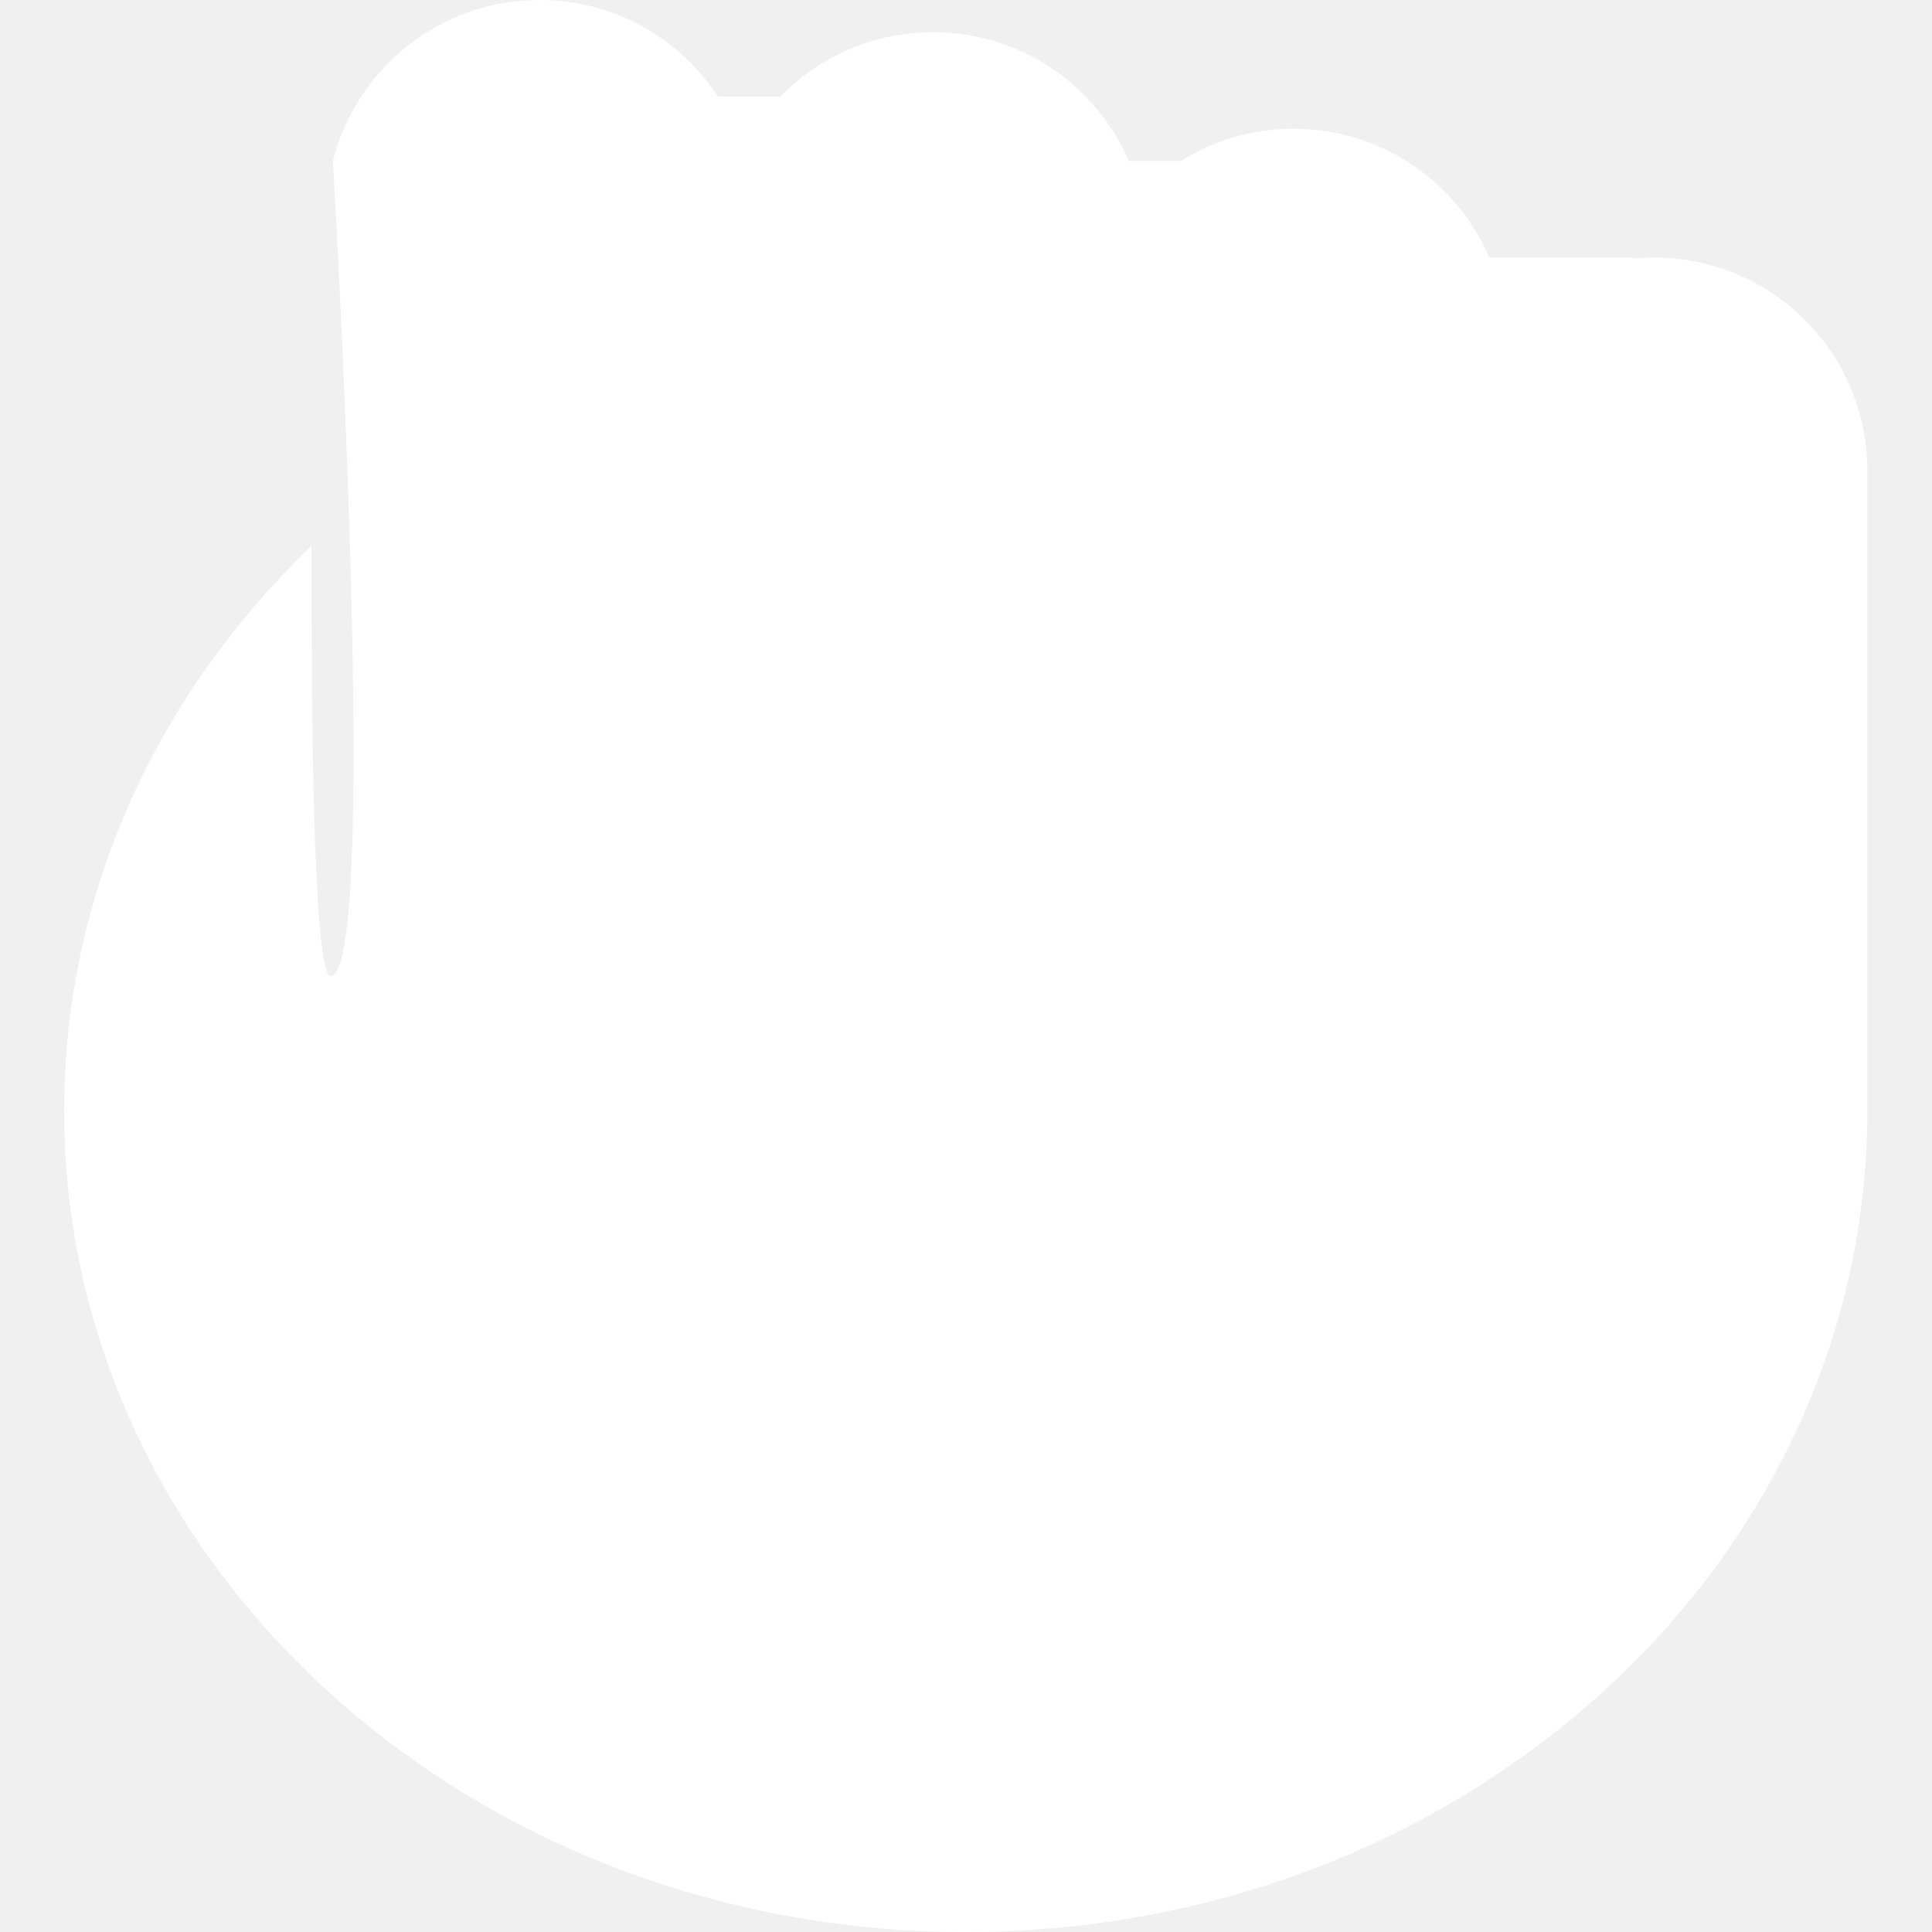
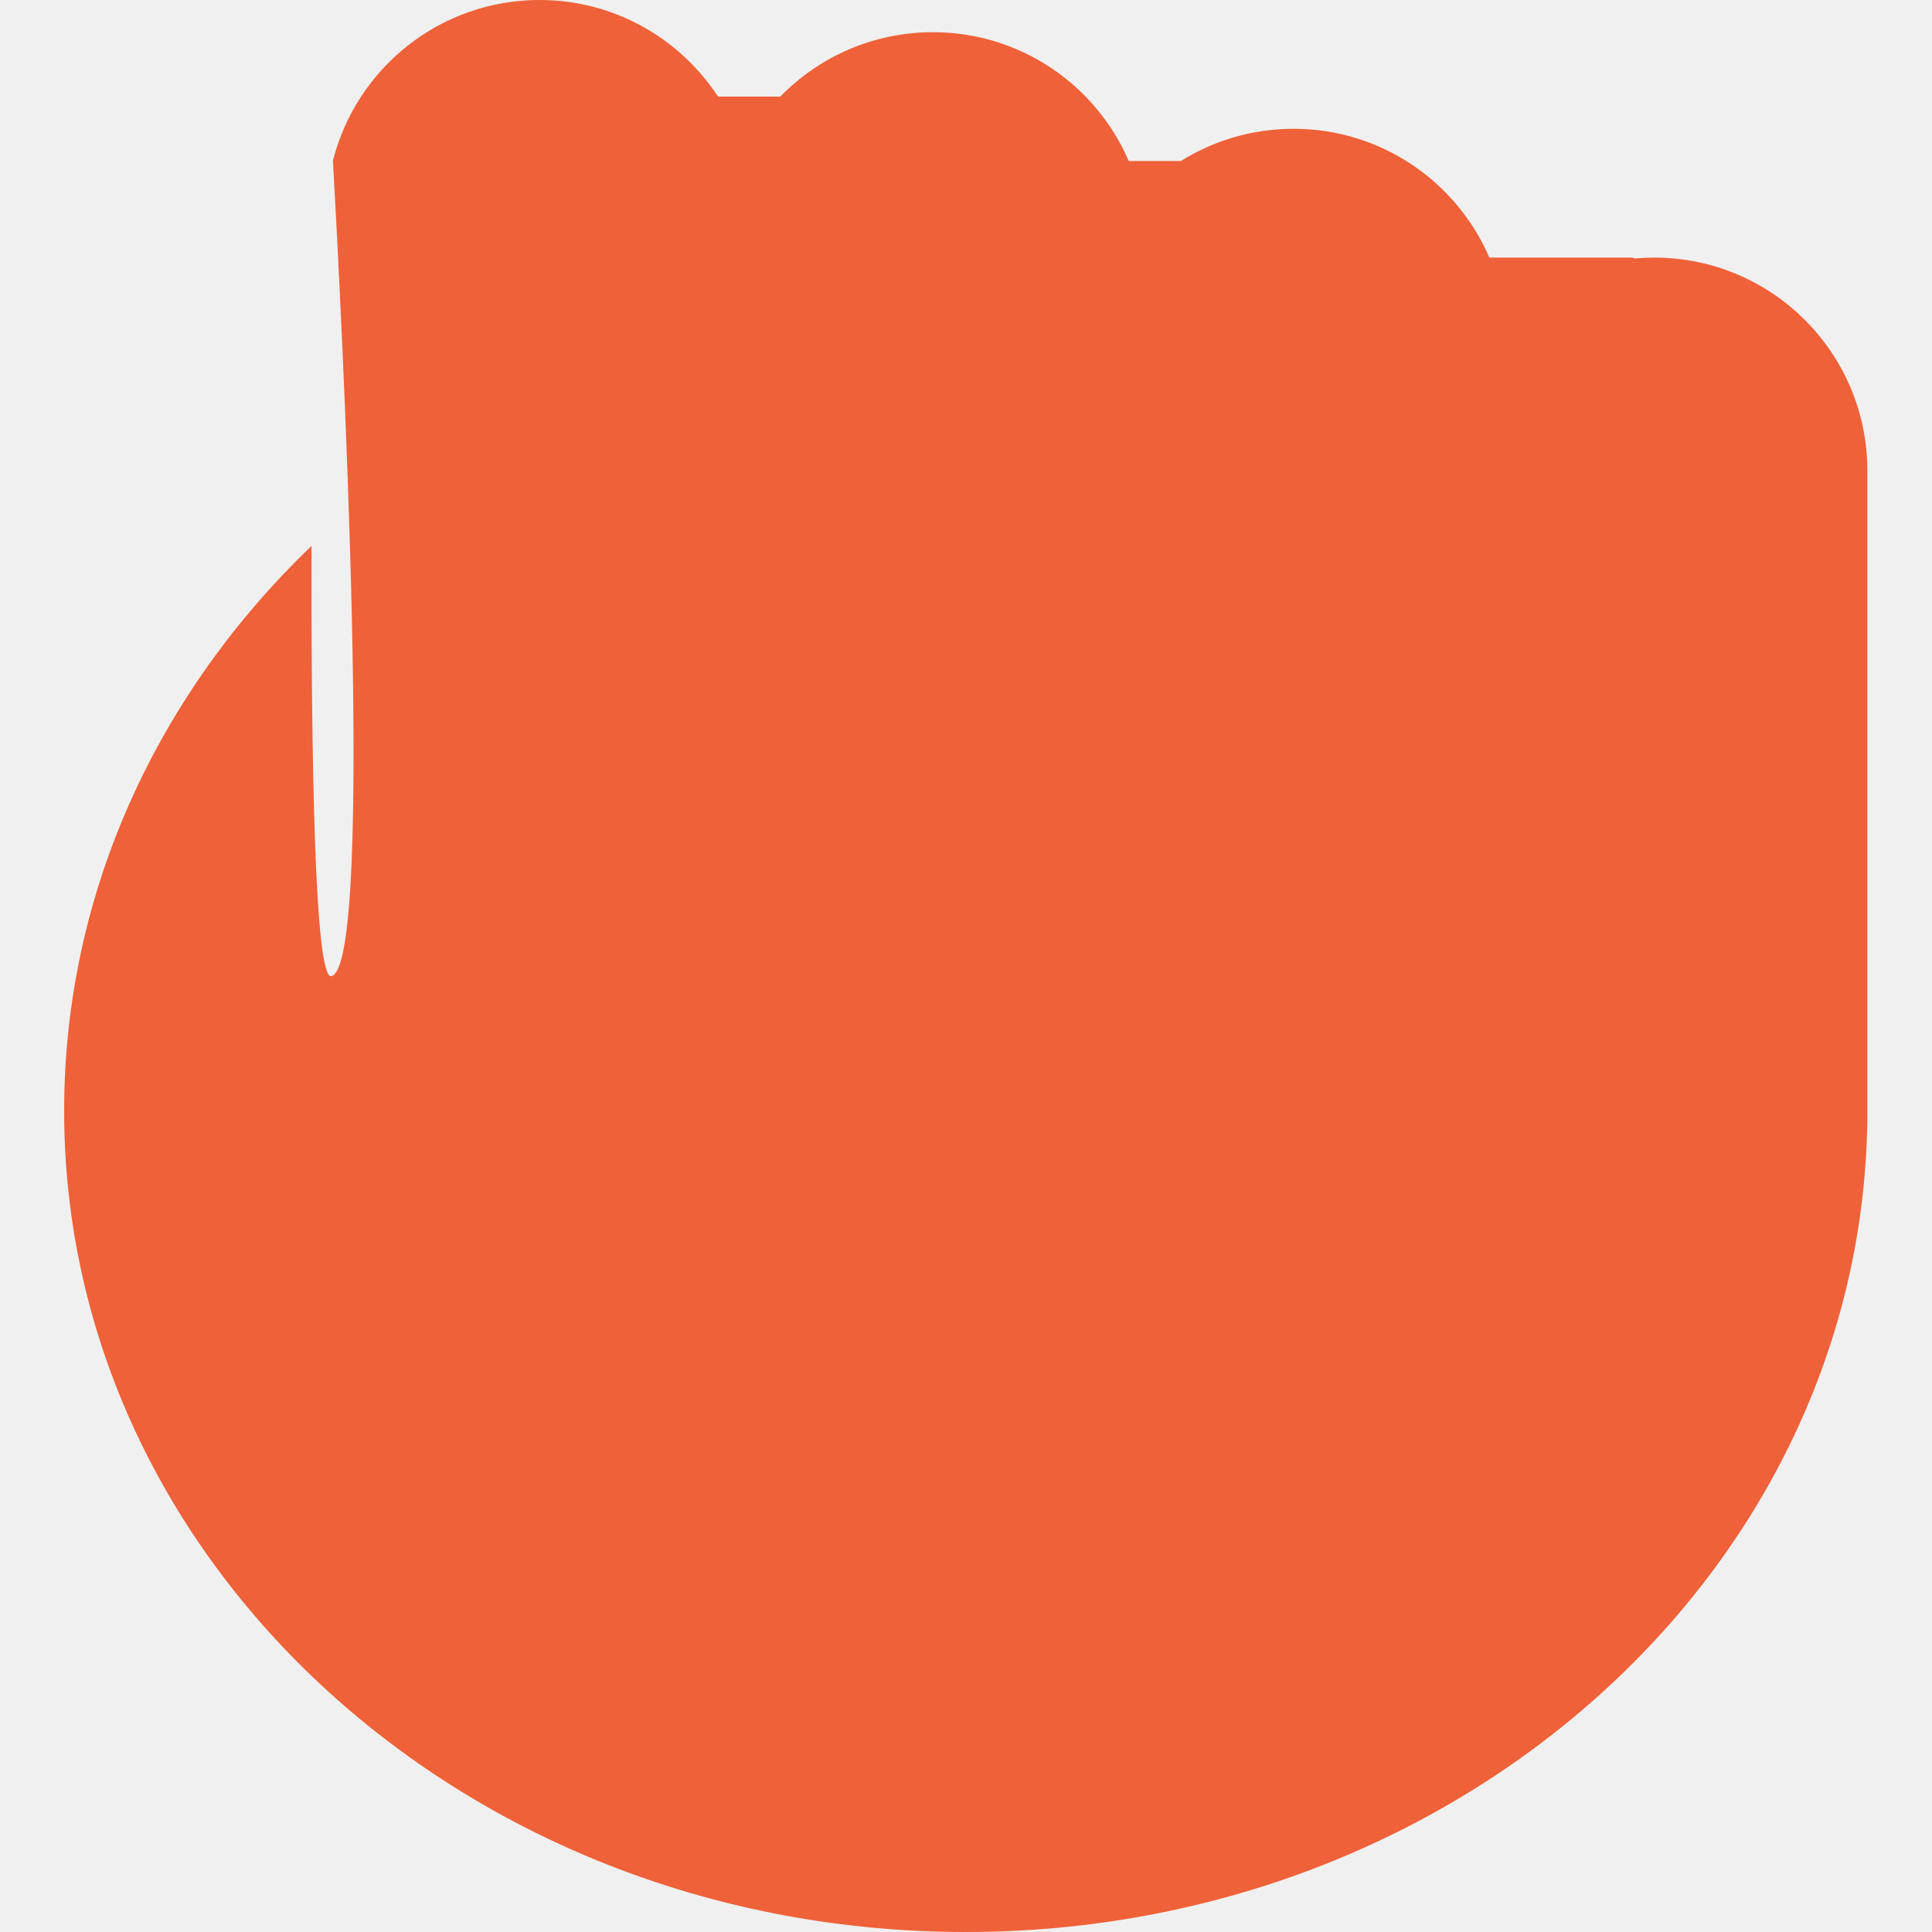
- <svg xmlns="http://www.w3.org/2000/svg" width="512" height="512" viewBox="0 0 512 512" fill="none">
-   <path fill-rule="evenodd" clip-rule="evenodd" d="M88.234 42.566C94.43 18.101 116.593 0 142.983 0C162.778 0 180.195 10.185 190.279 25.6H206.792C217.051 15.072 231.384 8.533 247.245 8.533C270.499 8.533 290.471 22.588 299.129 42.667H312.954C321.617 37.258 331.853 34.133 342.818 34.133C366.073 34.133 386.044 48.188 394.702 68.267H432.297C432.618 68.267 432.919 68.353 433.178 68.504C434.895 68.347 436.634 68.267 438.391 68.267C469.582 68.267 494.866 93.551 494.866 124.742V294.086L494.867 294.4L494.866 294.714V297.153C494.866 298.186 494.838 299.215 494.782 300.239C491.384 417.717 385.749 512 255.933 512C123.974 512 17 414.577 17 294.4C17 236.391 41.925 183.683 82.553 144.675C82.452 201.228 83.407 259.694 87.811 258.691C99.601 256.003 90.389 80.84 88.234 42.566Z" fill="white" />
+ <svg xmlns="http://www.w3.org/2000/svg" width="512" height="512" viewBox="0 0 512 512" fill="#EF6138">
+   <path fill-rule="evenodd" clip-rule="evenodd" d="M88.234 42.566C94.43 18.101 116.593 0 142.983 0C162.778 0 180.195 10.185 190.279 25.6H206.792C217.051 15.072 231.384 8.533 247.245 8.533C270.499 8.533 290.471 22.588 299.129 42.667H312.954C321.617 37.258 331.853 34.133 342.818 34.133C366.073 34.133 386.044 48.188 394.702 68.267H432.297C432.618 68.267 432.919 68.353 433.178 68.504C434.895 68.347 436.634 68.267 438.391 68.267C469.582 68.267 494.866 93.551 494.866 124.742V294.086L494.867 294.4L494.866 294.714V297.153C494.866 298.186 494.838 299.215 494.782 300.239C491.384 417.717 385.749 512 255.933 512C123.974 512 17 414.577 17 294.4C17 236.391 41.925 183.683 82.553 144.675C82.452 201.228 83.407 259.694 87.811 258.691C99.601 256.003 90.389 80.84 88.234 42.566Z" fill="#EF6138" />
</svg>
